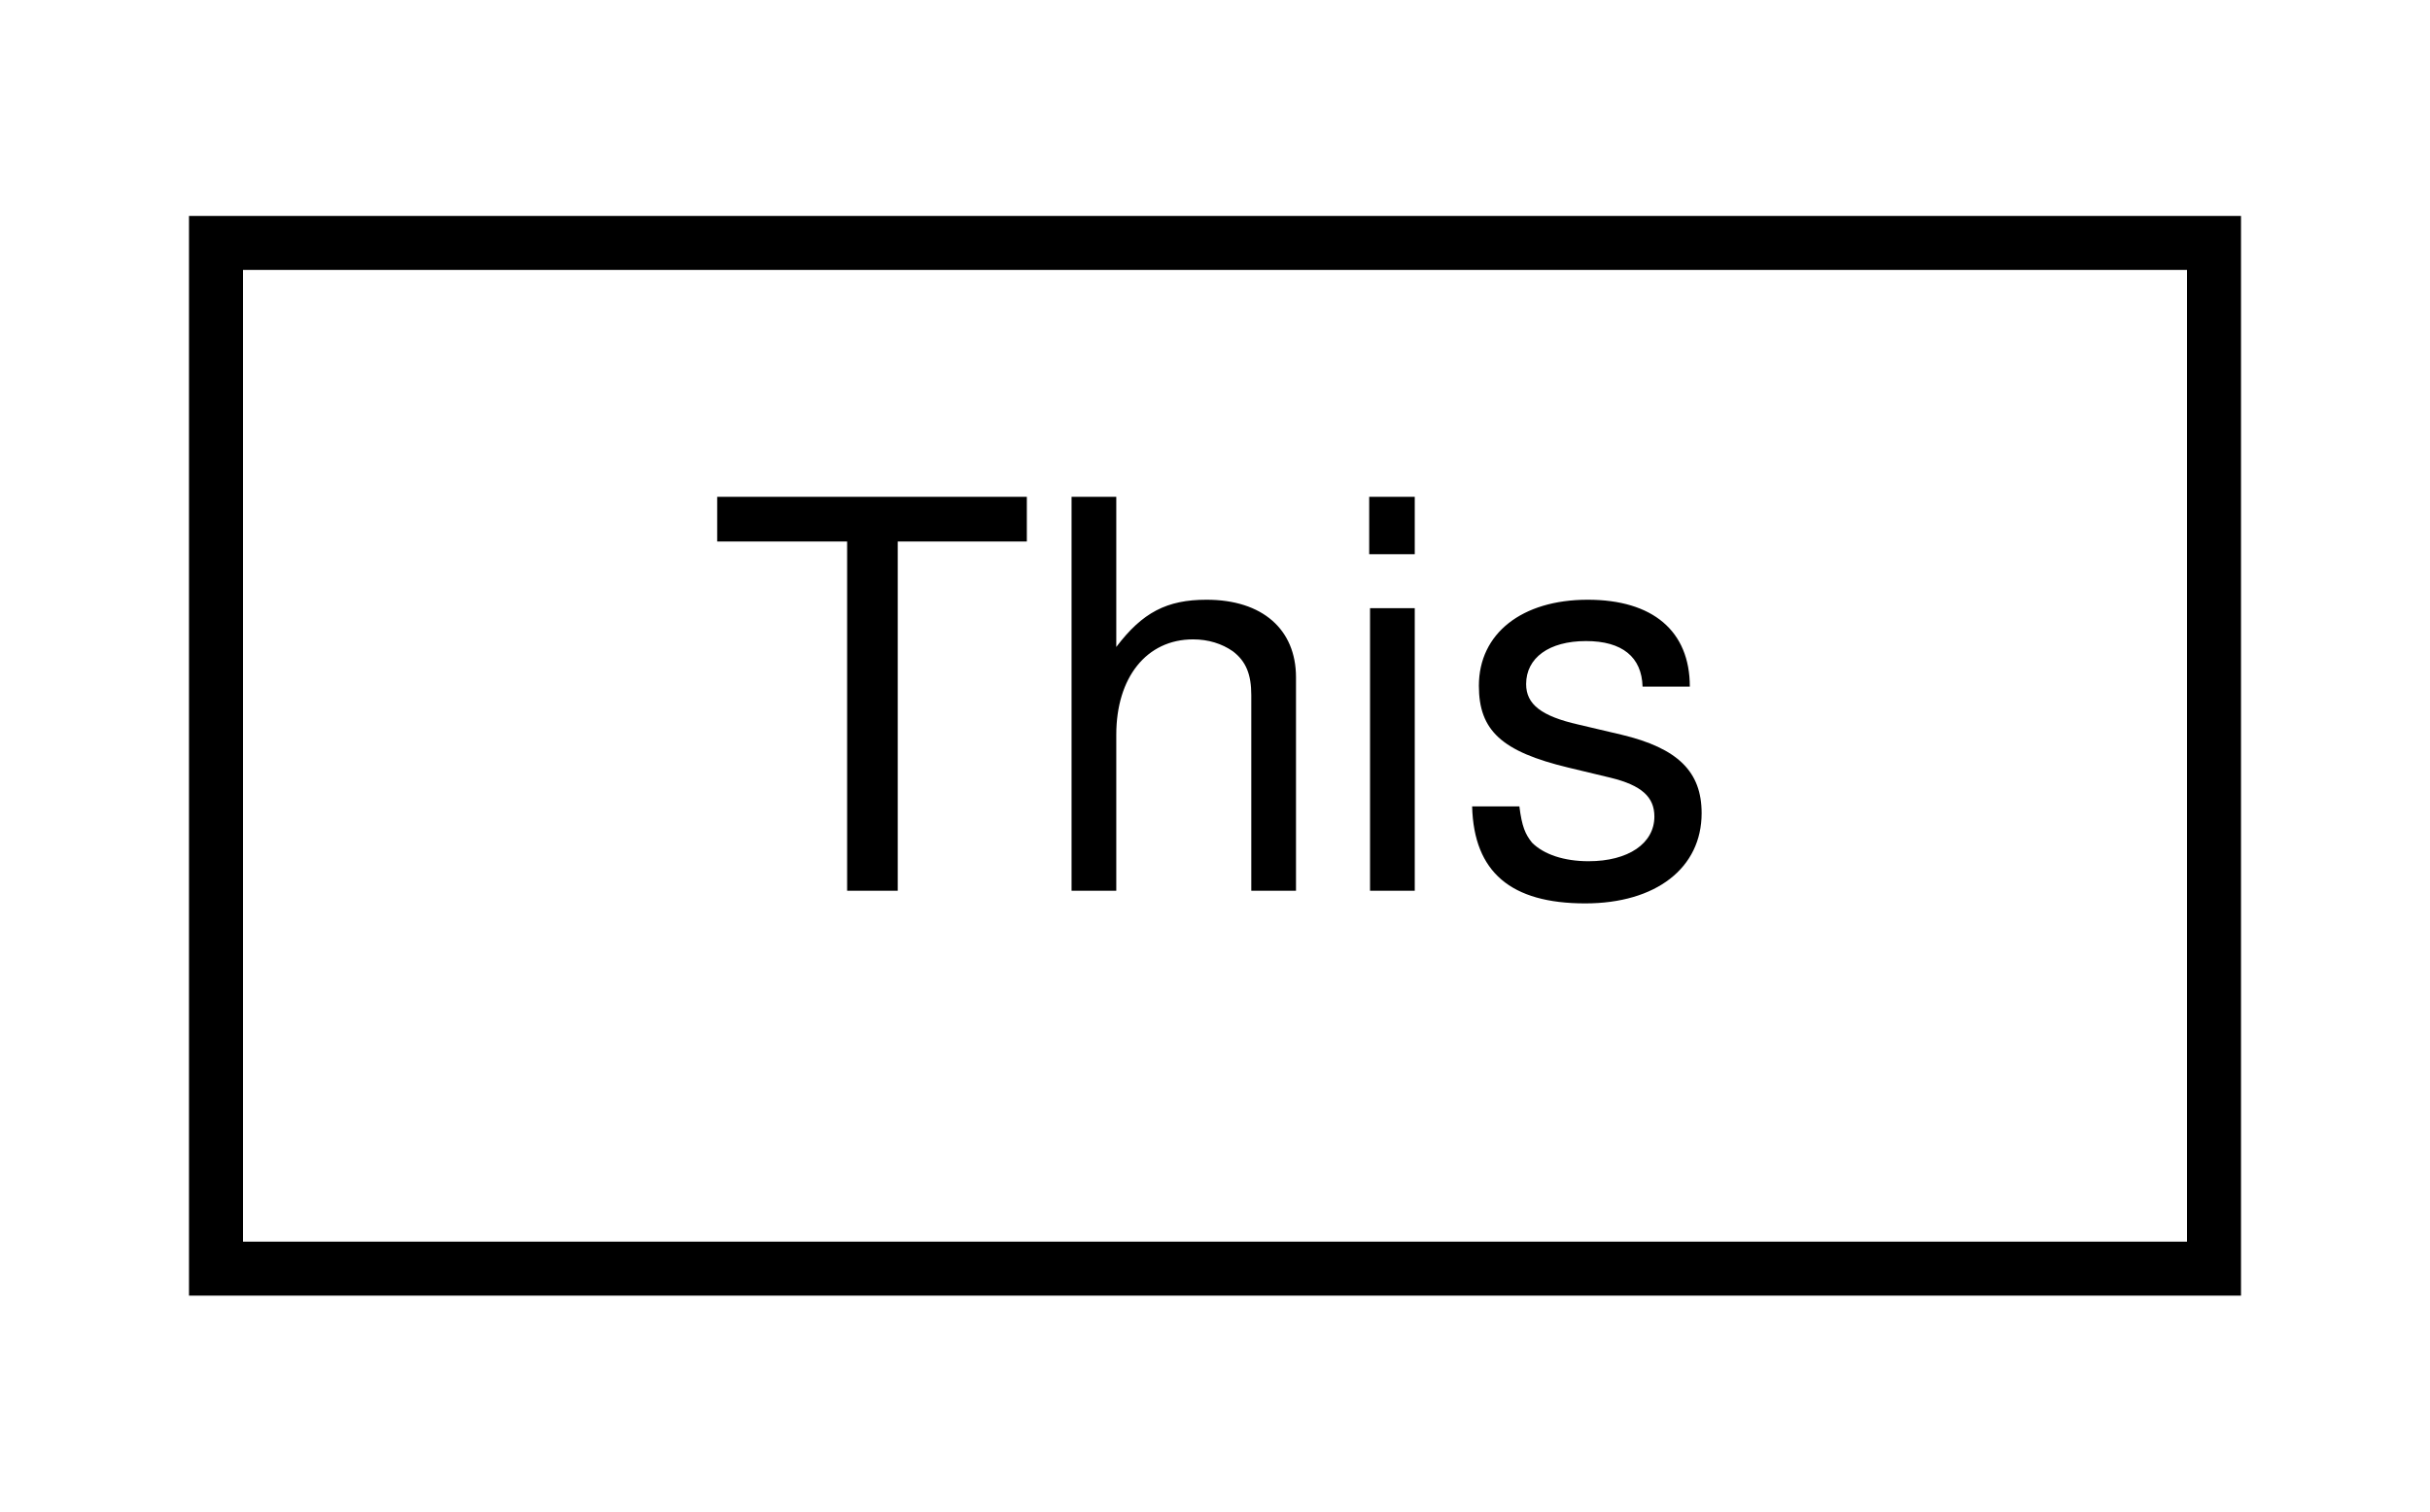
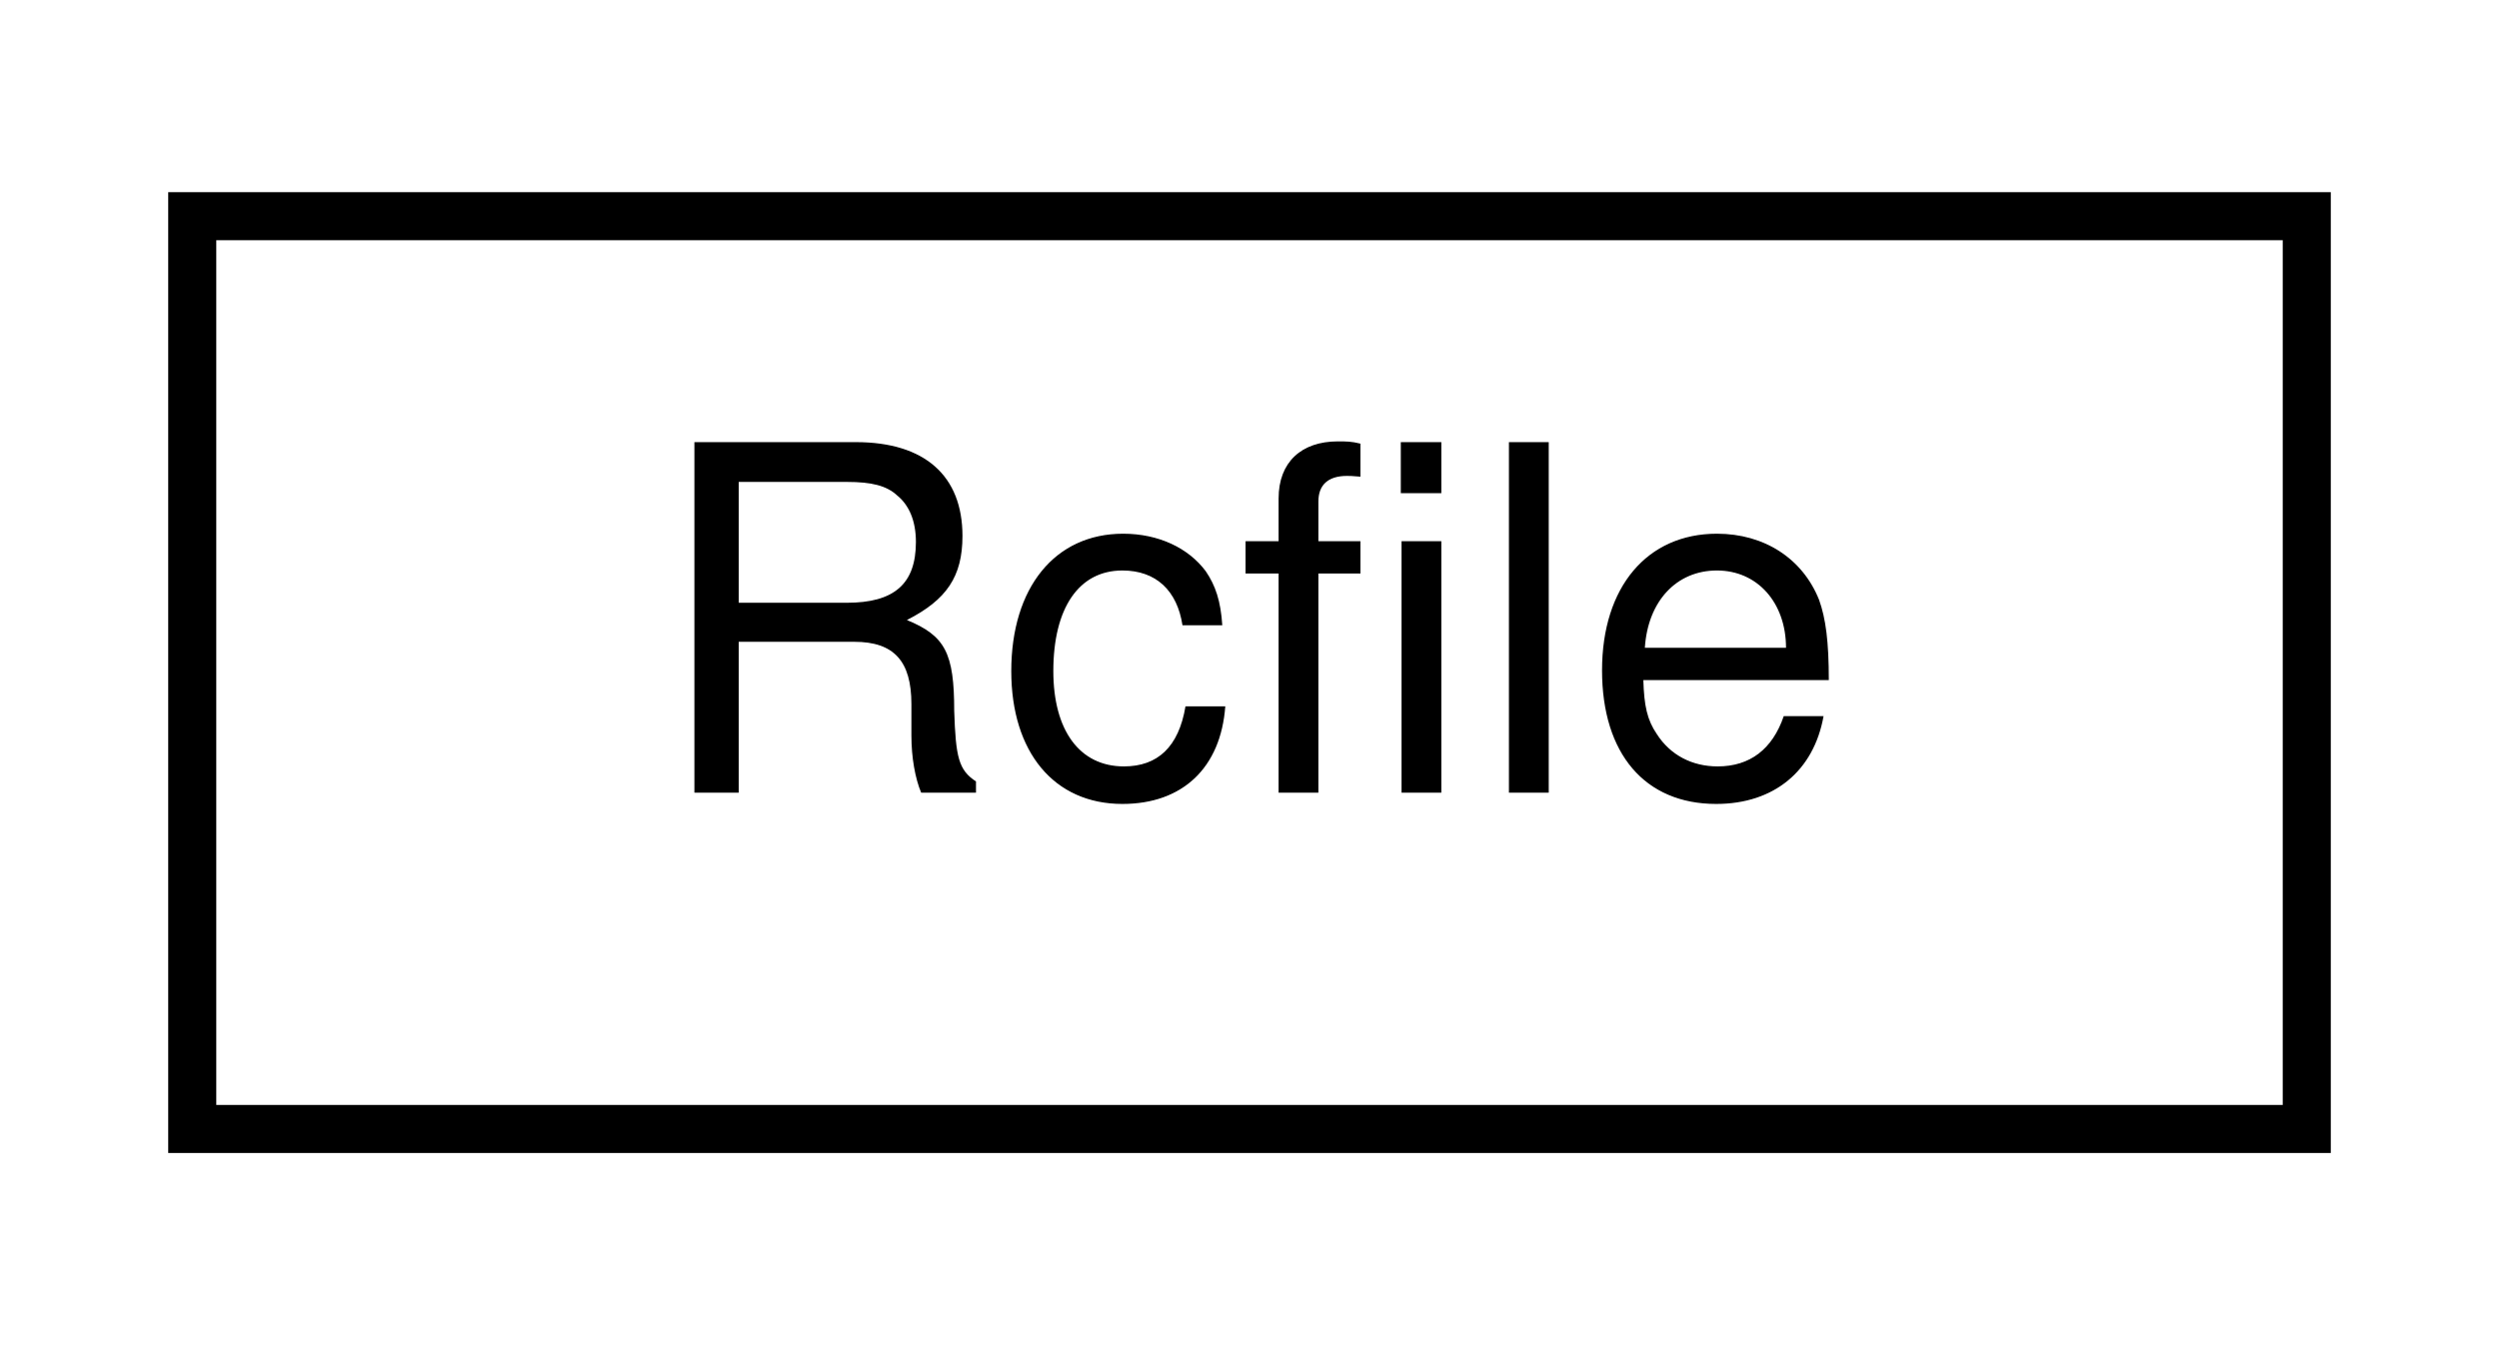
- <svg xmlns="http://www.w3.org/2000/svg" xmlns:xlink="http://www.w3.org/1999/xlink" width="45pt" height="28pt" viewBox="0.00 0.00 45.00 28.00">
+ <svg xmlns="http://www.w3.org/2000/svg" xmlns:xlink="http://www.w3.org/1999/xlink" width="52pt" height="28pt" viewBox="0.00 0.00 52.00 28.00">
  <g id="graph0" class="graph" transform="scale(1 1) rotate(0) translate(4 24)">
    <g id="node1" class="node">
      <g id="a_node1">
-         <a xlink:href="classThis.html" target="_top" xlink:title="the innermost part of an HGCROC packet given a pointer to a series of unsigned 32-bit integers and a ...">
-           <polygon fill="none" stroke="black" points="0,-0.5 0,-19.5 37,-19.5 37,-0.5 0,-0.5" />
-           <text text-anchor="middle" x="18.5" y="-7.5" font-family="Helvetica,sans-Serif" font-size="10.00">This</text>
+         <a xlink:href="classRcfile.html" target="_top" xlink:title="YAML-based RC file.">
+           <polygon fill="none" stroke="black" points="0,-0.5 0,-19.5 44,-19.5 44,-0.5 0,-0.5" />
+           <text text-anchor="middle" x="22" y="-7.5" font-family="Helvetica,sans-Serif" font-size="10.00">Rcfile</text>
        </a>
      </g>
    </g>
  </g>
</svg>
